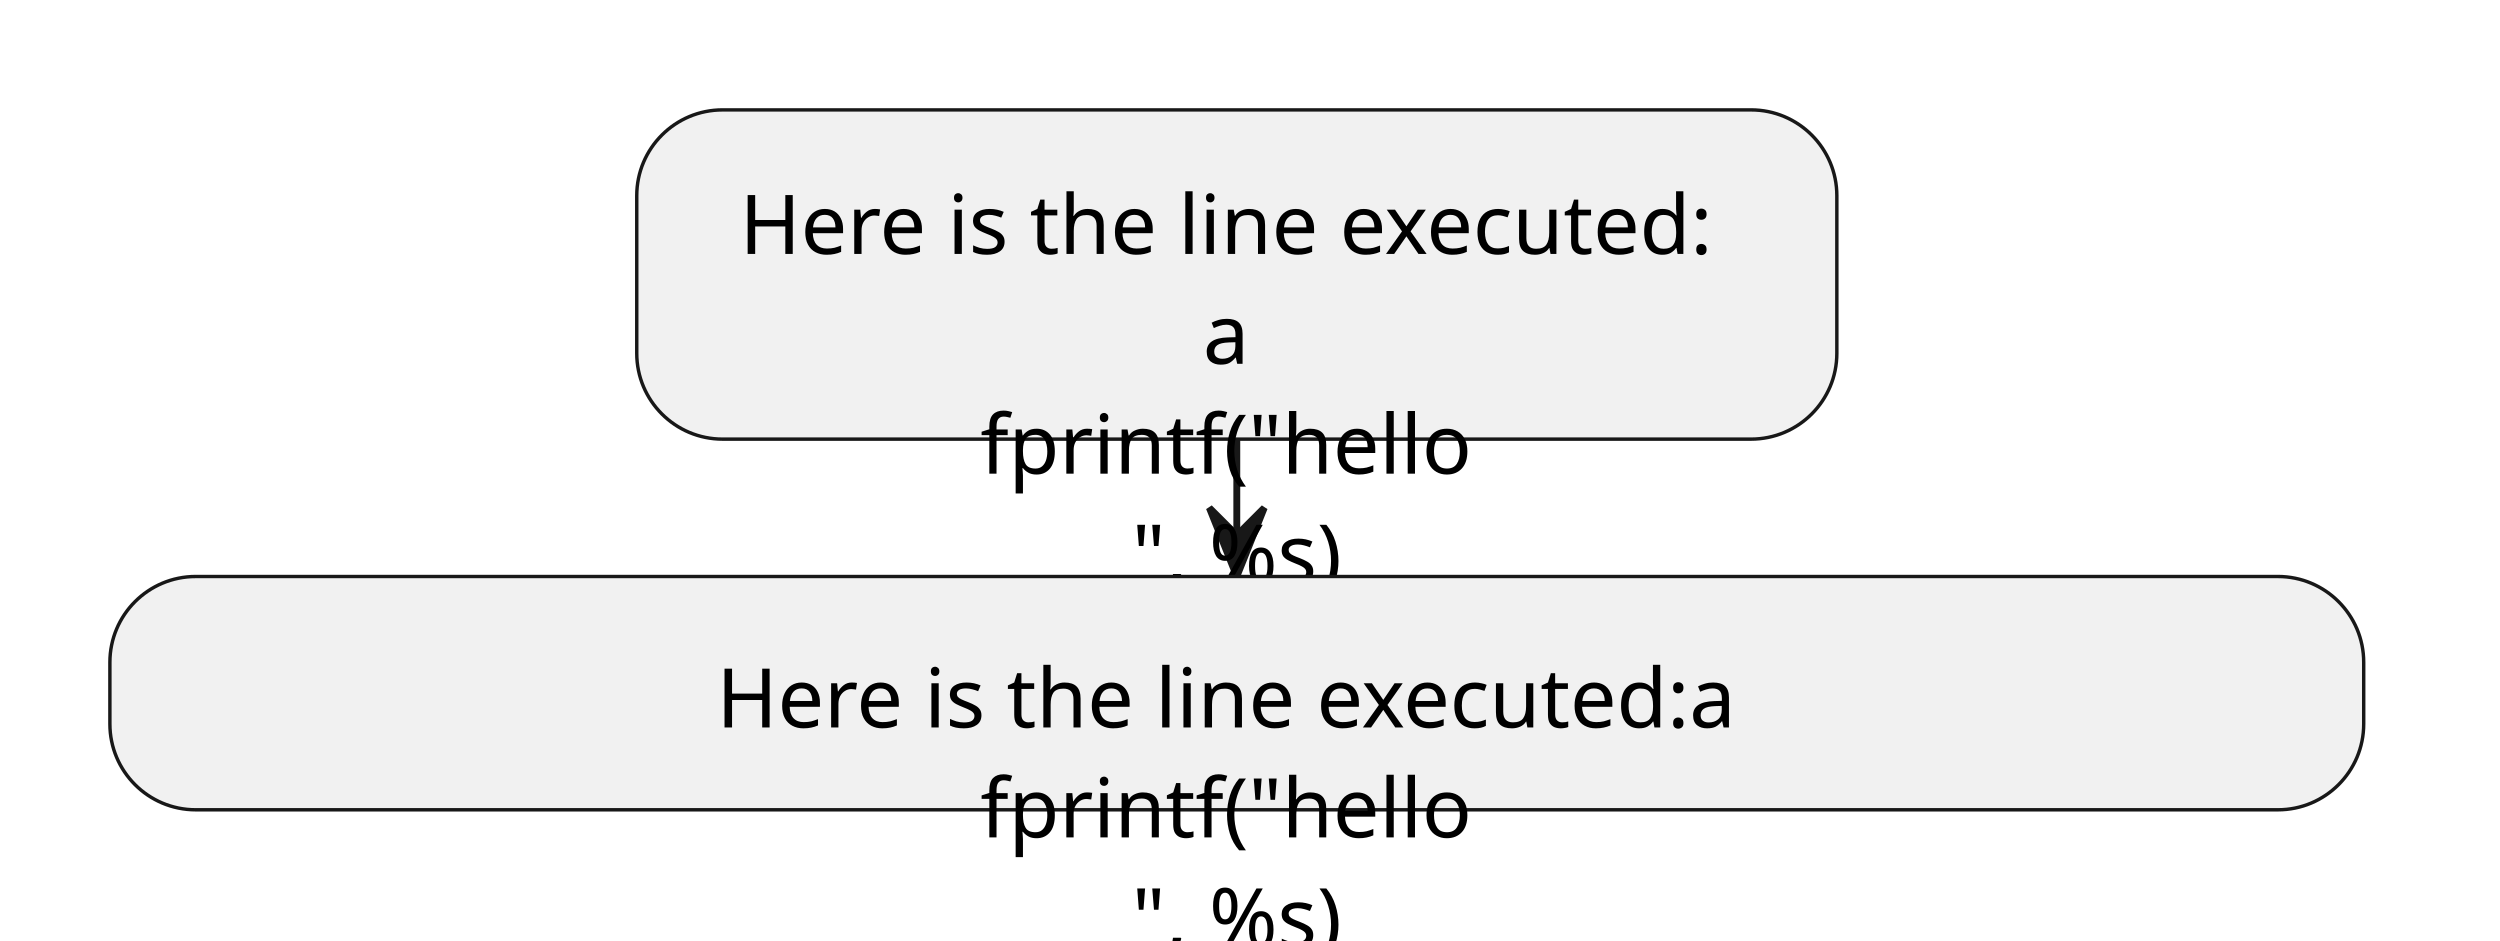
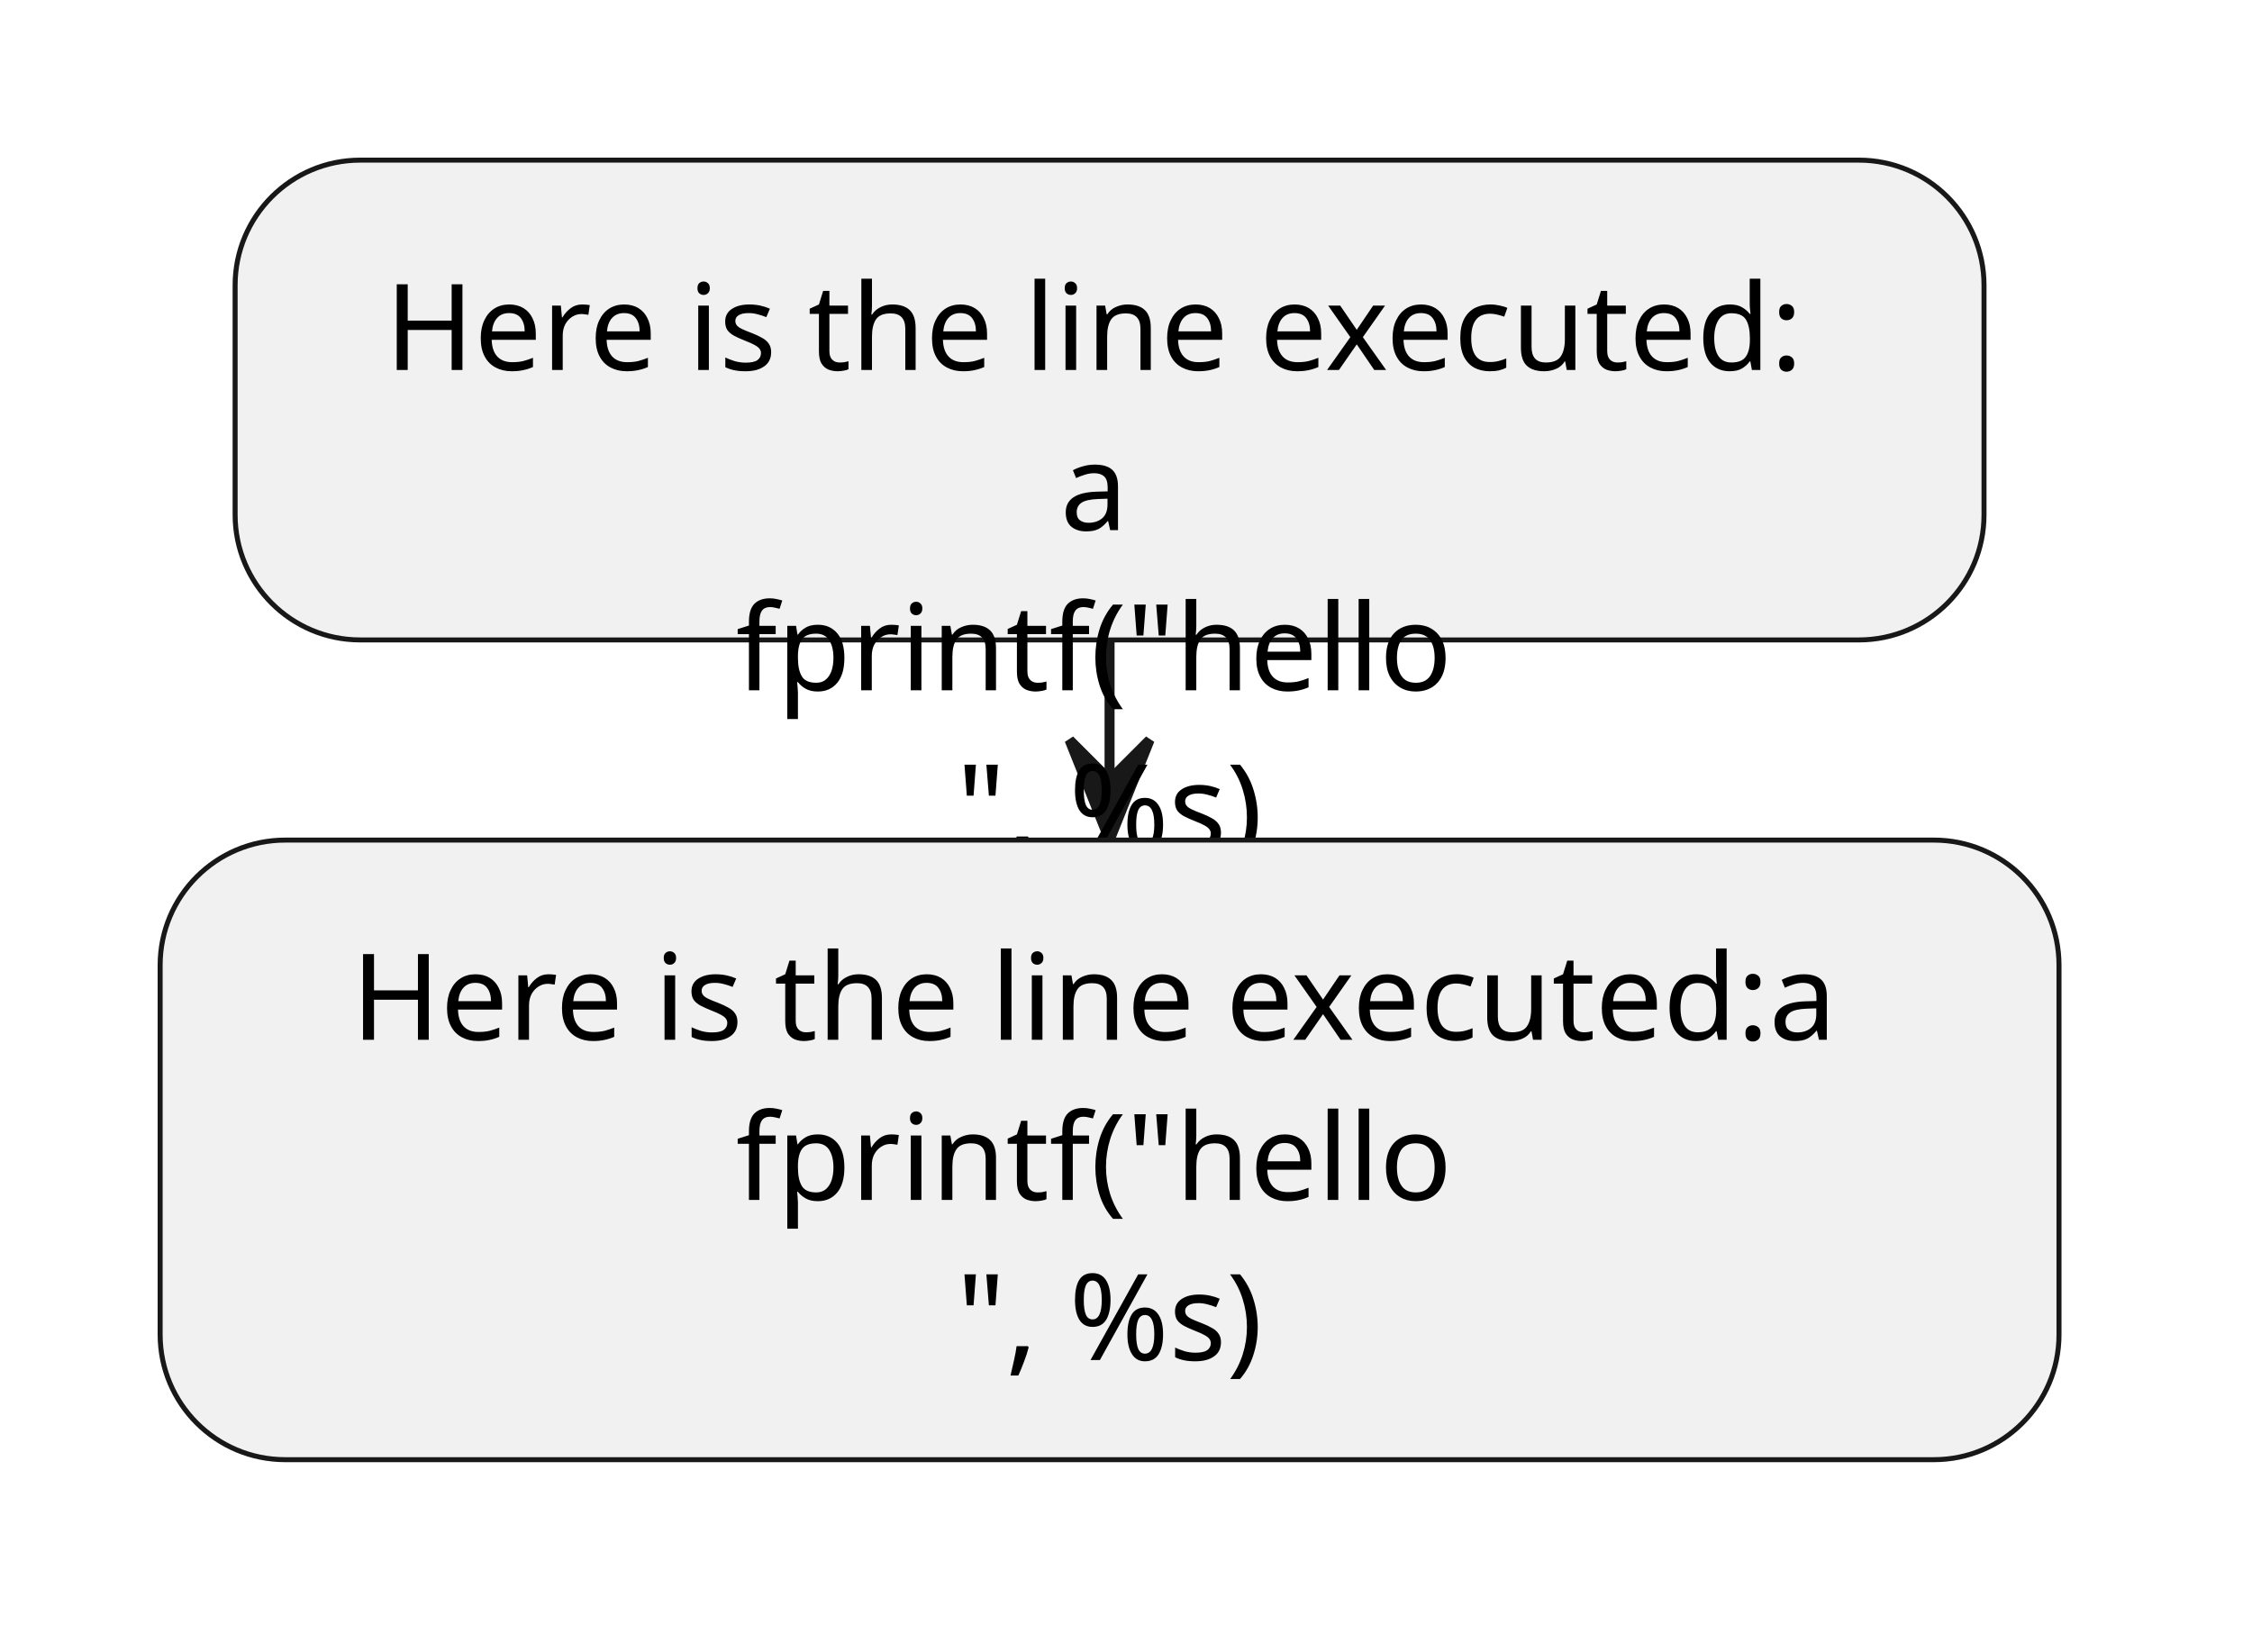
- <svg xmlns="http://www.w3.org/2000/svg" contentStyleType="text/css" data-diagram-type="ACTIVITY" height="137px" preserveAspectRatio="none" style="width:364px;height:137px;background:#FFFFFF;" version="1.1" viewBox="0 0 364 137" width="364px" zoomAndPan="magnify">
+ <svg xmlns="http://www.w3.org/2000/svg" contentStyleType="text/css" data-diagram-type="ACTIVITY" height="165px" preserveAspectRatio="none" style="width:225px;height:165px;background:#FFFFFF;" version="1.1" viewBox="0 0 225 165" width="225px" zoomAndPan="magnify">
  <defs />
  <g>
-     <line style="stroke:#181818;stroke-width:1;" x1="180.078" x2="180.078" y1="63.938" y2="83.938" />
-     <polygon fill="#181818" points="176.078,73.938,180.078,83.938,184.078,73.938,180.078,77.938" style="stroke:#181818;stroke-width:1;" />
-     <rect fill="#F1F1F1" height="47.938" rx="12.5" ry="12.5" style="stroke:#181818;stroke-width:0.5;" width="174.734" x="92.711" y="16" />
-     <text fill="#000000" font-family="sans-serif" font-size="12" lengthAdjust="spacing" text-anchor="middle" textLength="284.859" x="180.078" y="36.969">
-       <tspan x="180.078" dy="0">Here is the line executed:</tspan>
-       <tspan x="180.078" dy="16">a  </tspan>
-       <tspan x="180.078" dy="16"> fprintf("hello</tspan>
-       <tspan x="180.078" dy="16">", %s)</tspan>
+     <line style="stroke:#181818;stroke-width:1;" x1="110.858" x2="110.858" y1="63.938" y2="83.938" />
+     <polygon fill="#181818" points="106.858,73.938,110.858,83.938,114.858,73.938,110.858,77.938" style="stroke:#181818;stroke-width:1;" />
+     <rect fill="#F1F1F1" height="47.938" rx="12.5" ry="12.5" style="stroke:#181818;stroke-width:0.5;" width="174.734" x="23.491" y="16" />
+     <text fill="#000000" font-family="sans-serif" font-size="12" lengthAdjust="spacing" text-anchor="middle" textLength="284.859" x="110.858" y="36.969">
+       <tspan x="110.858" dy="0">Here is the line executed:</tspan>
+       <tspan x="110.858" dy="16">a  </tspan>
+       <tspan x="110.858" dy="16"> fprintf("hello</tspan>
+       <tspan x="110.858" dy="16">", %s)</tspan>
    </text>
-     <rect fill="#F1F1F1" height="33.969" rx="12.5" ry="12.5" style="stroke:#181818;stroke-width:0.5;" width="328.156" x="16" y="83.938" />
-     <text fill="#000000" font-family="sans-serif" font-size="12" lengthAdjust="spacing" text-anchor="middle" textLength="284.859" x="180.078" y="105.922">
-       <tspan x="180.078" dy="0">Here is the line executed:a  </tspan>
-       <tspan x="180.078" dy="16"> fprintf("hello</tspan>
-       <tspan x="180.078" dy="16">", %s)</tspan>
+     <rect fill="#F1F1F1" height="61.906" rx="12.5" ry="12.5" style="stroke:#181818;stroke-width:0.5;" width="189.717" x="16" y="83.938" />
+     <text fill="#000000" font-family="sans-serif" font-size="12" lengthAdjust="spacing" text-anchor="middle" textLength="284.859" x="110.858" y="103.891">
+       <tspan x="110.858" dy="0">Here is the line executed:a  </tspan>
+       <tspan x="110.858" dy="16"> fprintf("hello</tspan>
+       <tspan x="110.858" dy="16">", %s)</tspan>
    </text>
  </g>
</svg>
